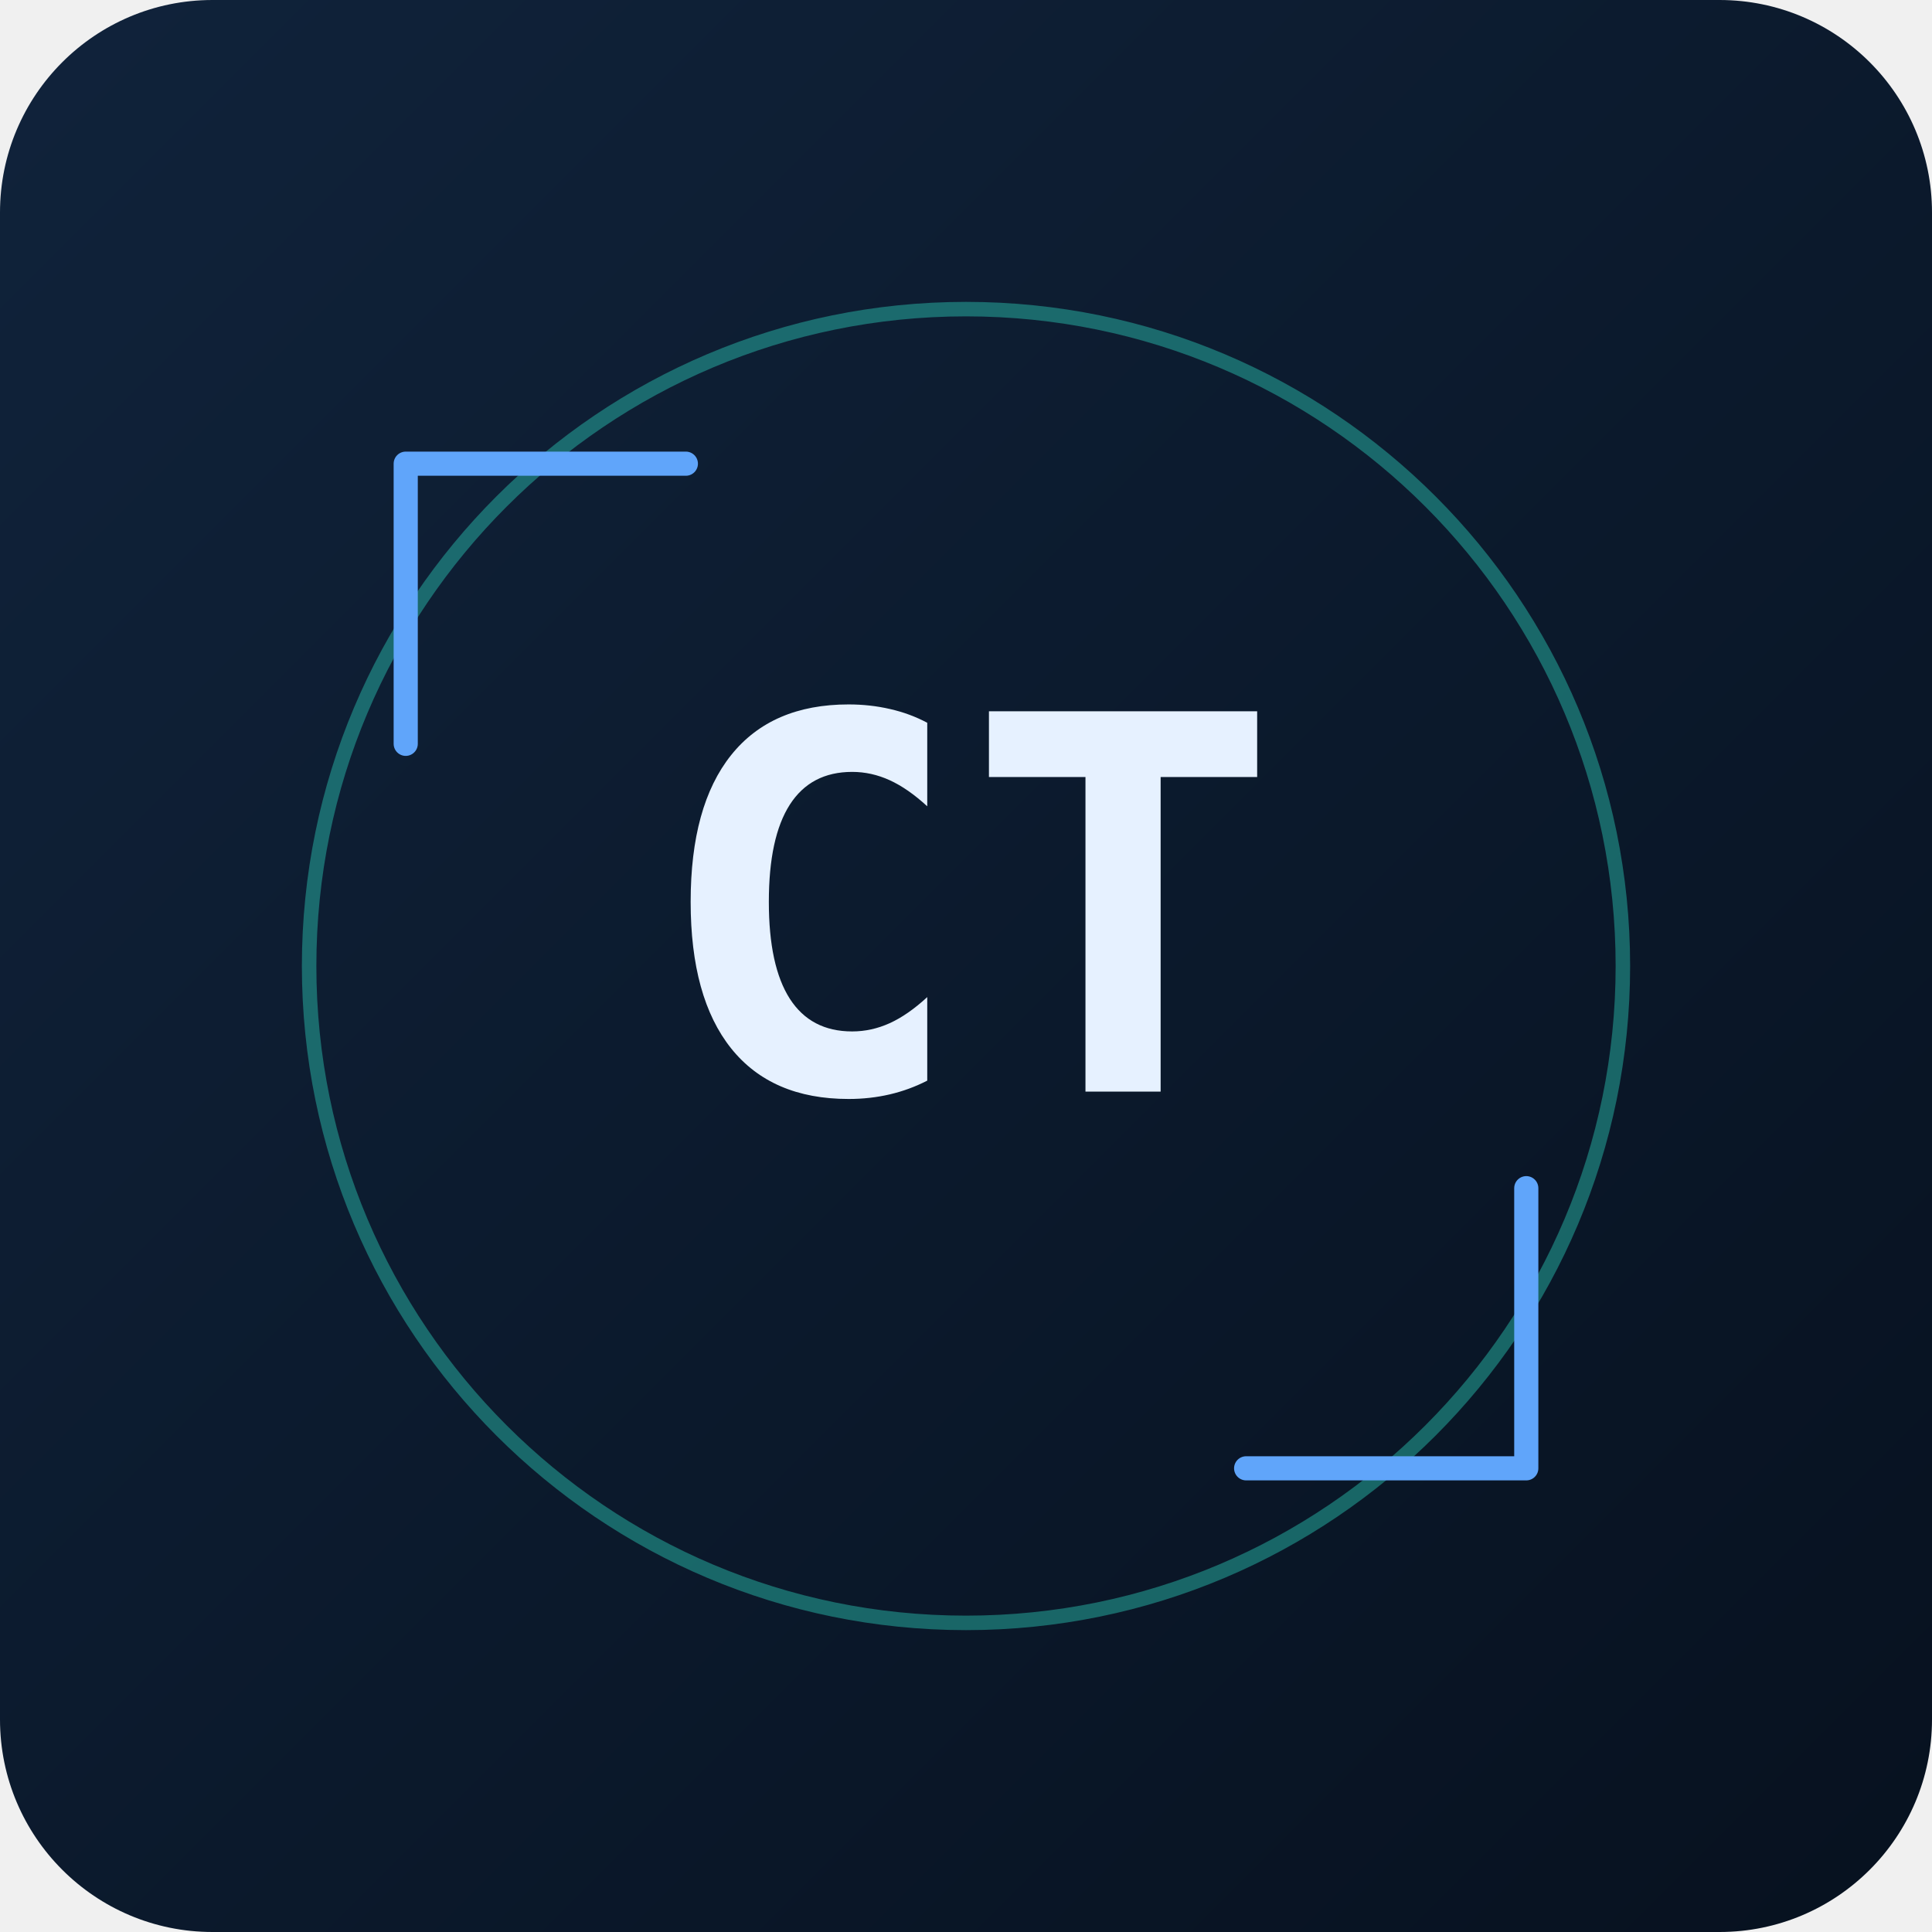
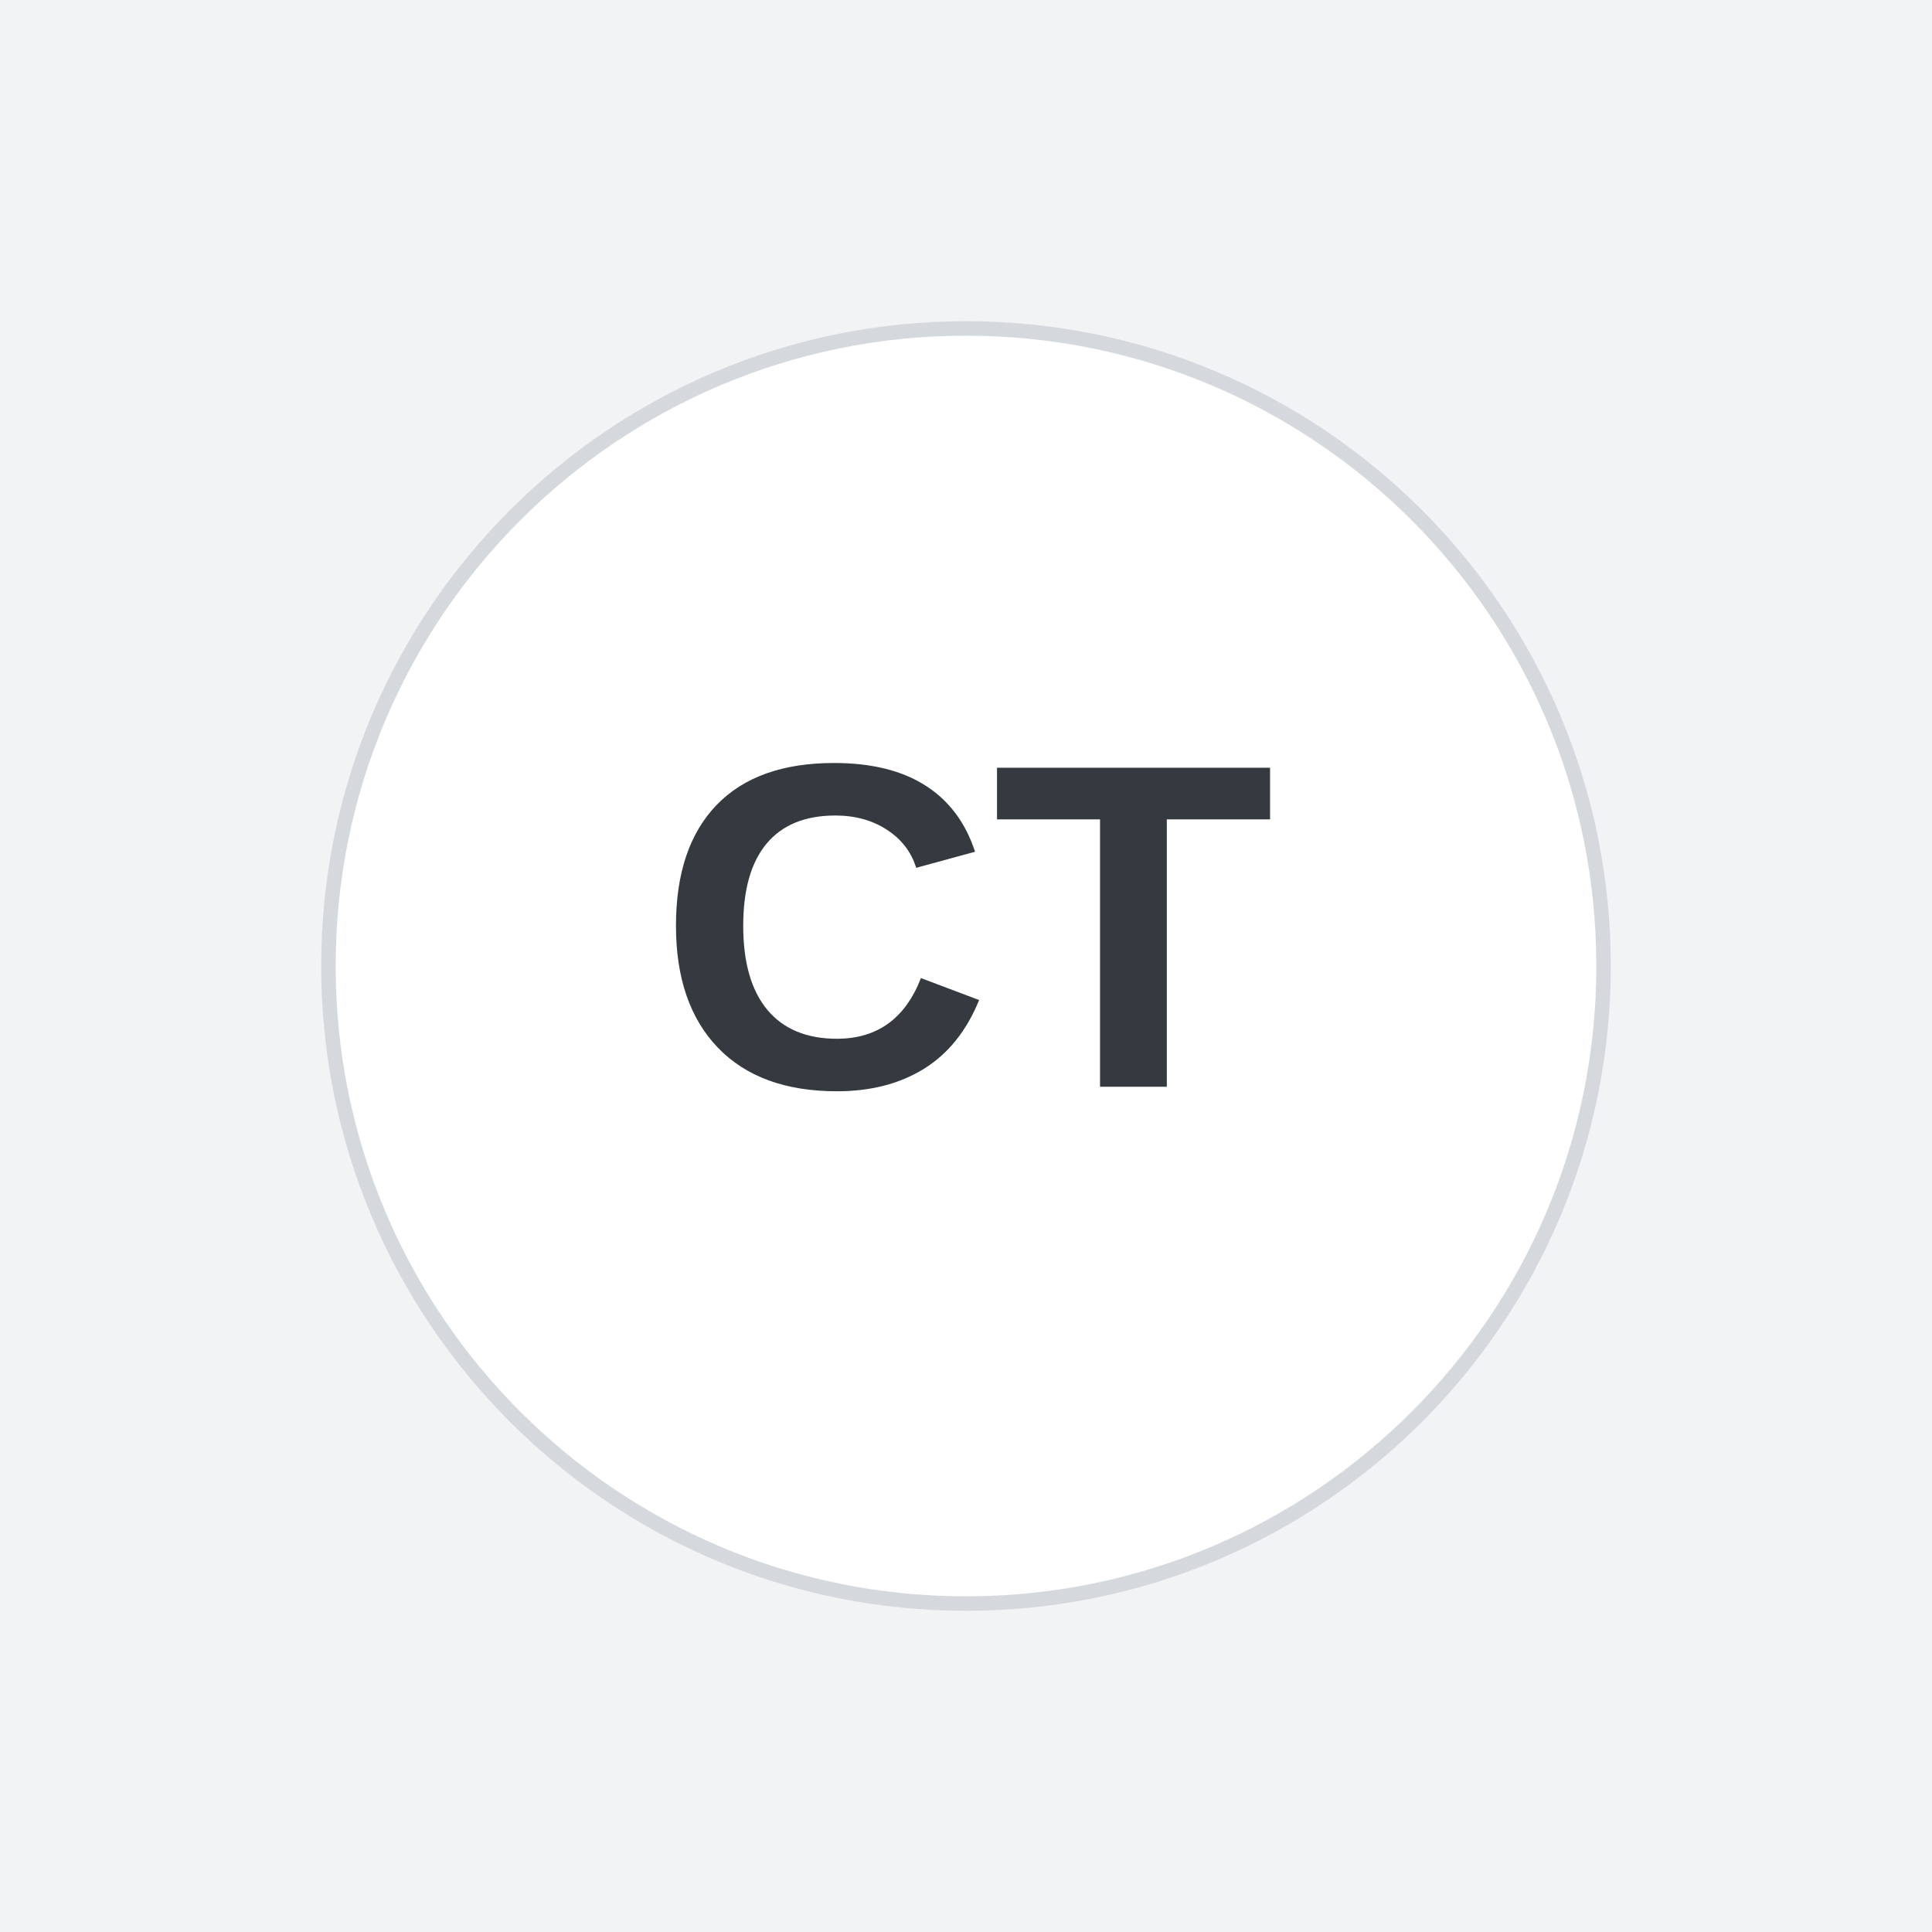
<svg xmlns="http://www.w3.org/2000/svg" viewBox="0 0 400 400" role="img" aria-labelledby="title desc">
-   <defs>
-     <linearGradient id="g" x1="0" y1="0" x2="1" y2="1">
-       <stop stop-color="#10233b" />
-       <stop offset="1" stop-color="#07111f" />
-     </linearGradient>
-   </defs>
-   <rect width="400" height="400" rx="44" fill="url(#g)" />
-   <circle cx="200" cy="200" r="136" fill="none" stroke="#2dd4bf" stroke-width="3" opacity=".42" />
-   <path d="M84 96h58M84 96v58M316 304h-58M316 304v-58" fill="none" stroke="#60a5fa" stroke-width="5" stroke-linecap="round" />
-   <text x="200" y="226" text-anchor="middle" font-family="ui-monospace,monospace" font-size="108" font-weight="700" fill="#e6f1ff">CT</text>
+   <rect width="400" height="400" fill="#f1f3f5" />
+   <circle cx="200" cy="200" r="132" fill="#ffffff" stroke="#d5d9de" stroke-width="3" />
+   <text x="200" y="225" text-anchor="middle" font-family="Arial, sans-serif" font-size="96" font-weight="700" fill="#343a40">CT</text>
</svg>
